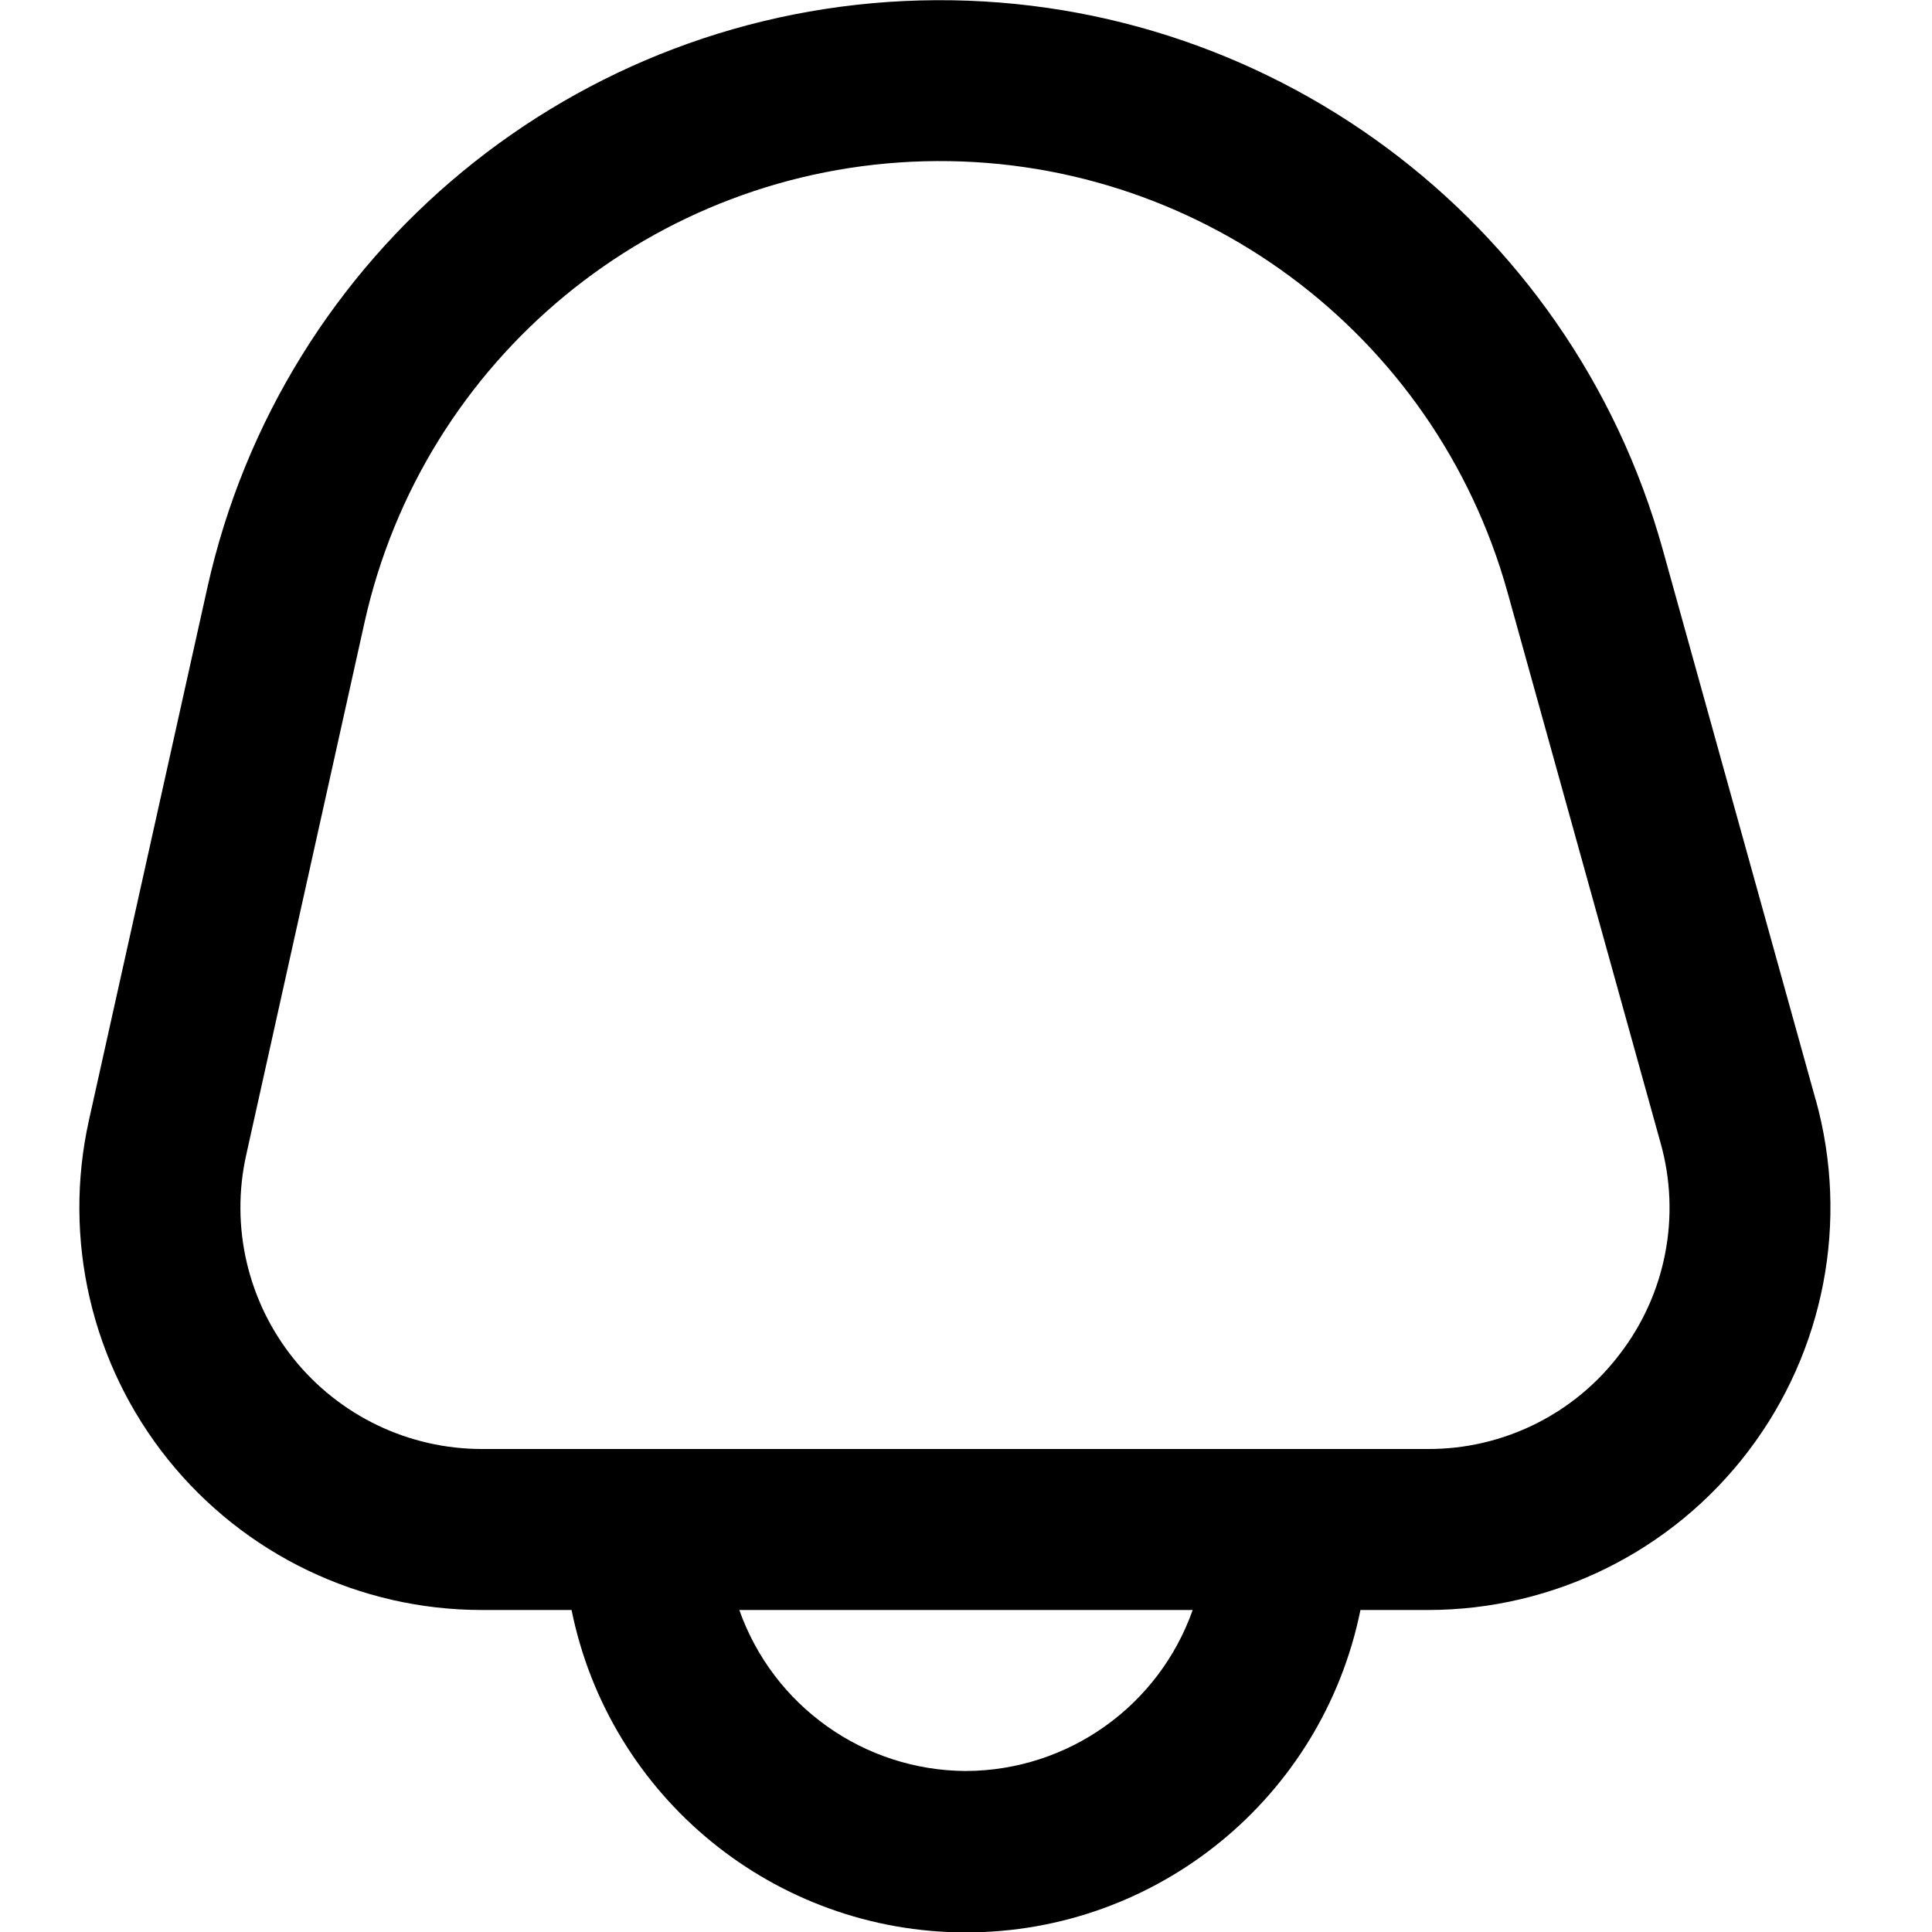
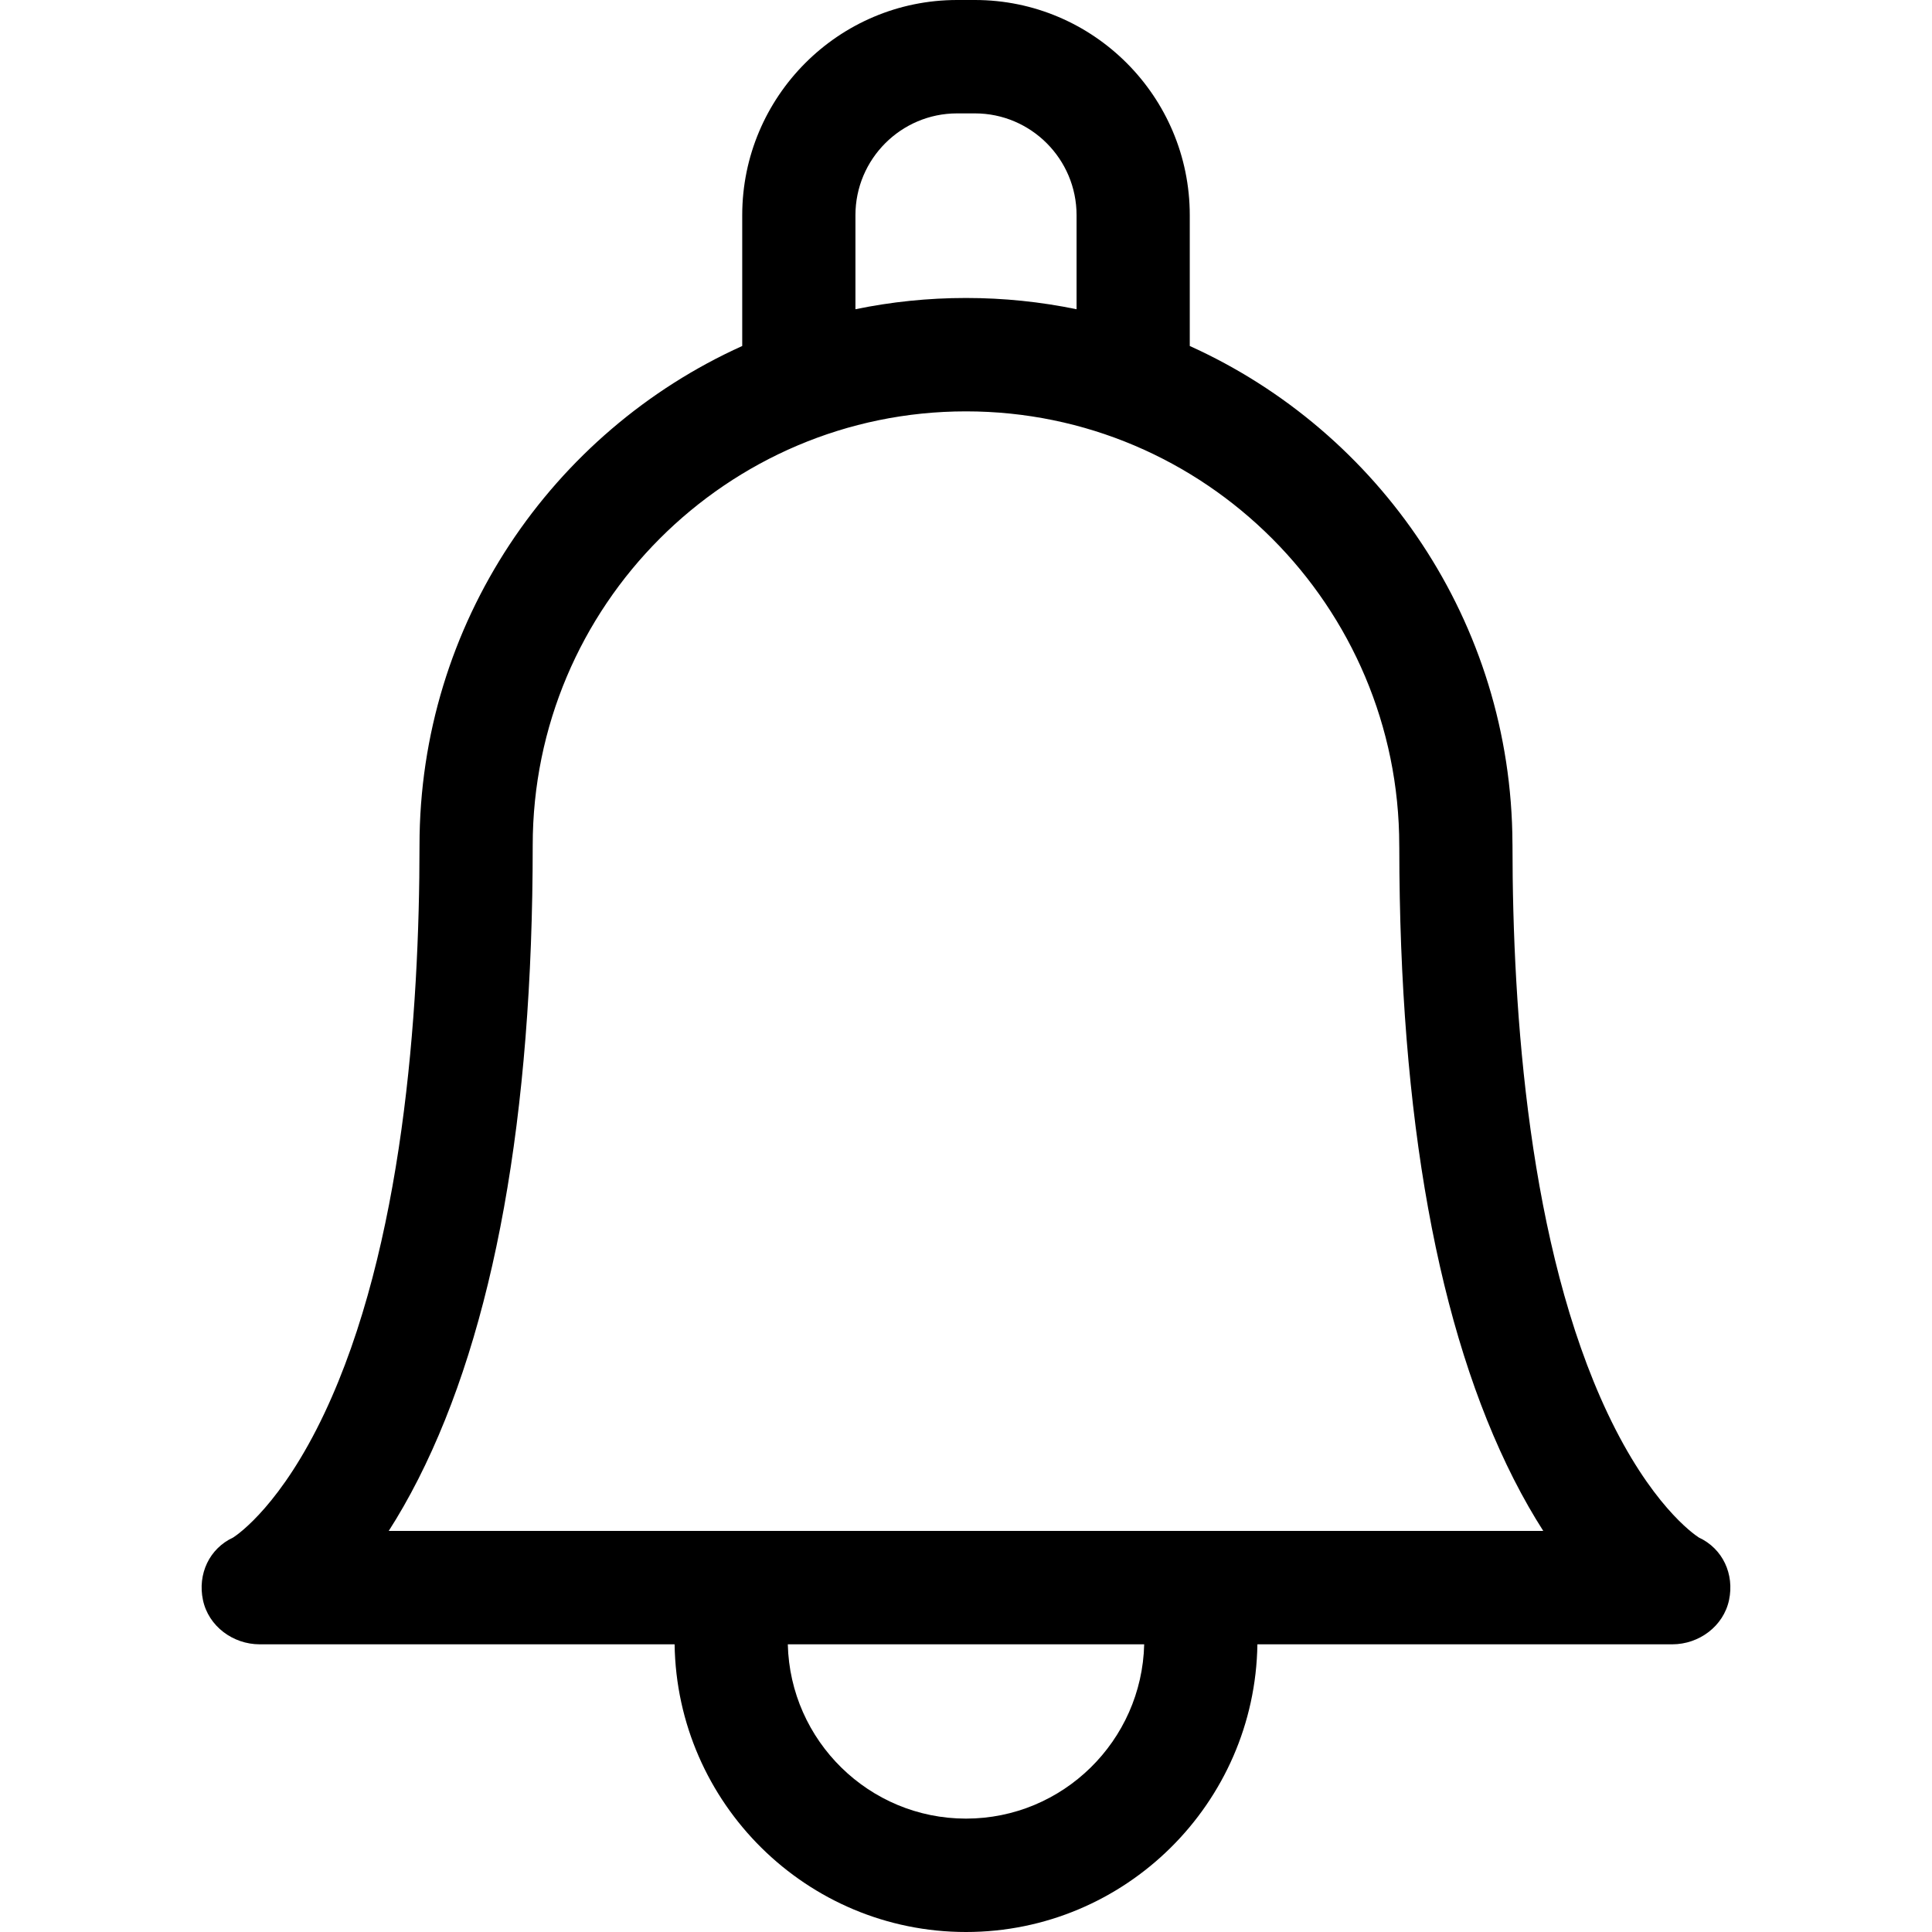
- <svg xmlns="http://www.w3.org/2000/svg" id="Outline" viewBox="0 0 24 24" width="512" height="512">
-   <path d="M22.555,13.662l-1.9-6.836A9.321,9.321,0,0,0,2.576,7.3L1.105,13.915A5,5,0,0,0,5.986,20H7.1a5,5,0,0,0,9.8,0h.838a5,5,0,0,0,4.818-6.338ZM12,22a3,3,0,0,1-2.816-2h5.632A3,3,0,0,1,12,22Zm8.126-5.185A2.977,2.977,0,0,1,17.737,18H5.986a3,3,0,0,1-2.928-3.651l1.47-6.616a7.321,7.321,0,0,1,14.2-.372l1.9,6.836A2.977,2.977,0,0,1,20.126,16.815Z" />
+ <svg xmlns="http://www.w3.org/2000/svg" id="Capa_1" enable-background="new 0 0 512 512" height="512" viewBox="0 0 512 512" width="512">
+   <path d="m450.201 407.453c-1.505-.977-12.832-8.912-24.174-32.917-20.829-44.082-25.201-106.18-25.201-150.511 0-.193-.004-.384-.011-.576-.227-58.589-35.31-109.095-85.514-131.756v-34.657c0-31.45-25.544-57.036-56.942-57.036h-4.719c-31.398 0-56.942 25.586-56.942 57.036v34.655c-50.372 22.734-85.525 73.498-85.525 132.334 0 44.331-4.372 106.428-25.201 150.511-11.341 24.004-22.668 31.939-24.174 32.917-6.342 2.935-9.469 9.715-8.01 16.586 1.473 6.939 7.959 11.723 15.042 11.723h109.947c.614 42.141 35.008 76.238 77.223 76.238s76.609-34.097 77.223-76.238h109.947c7.082 0 13.569-4.784 15.042-11.723 1.457-6.871-1.669-13.652-8.011-16.586zm-223.502-350.417c0-14.881 12.086-26.987 26.942-26.987h4.719c14.856 0 26.942 12.106 26.942 26.987v24.917c-9.468-1.957-19.269-2.987-29.306-2.987-10.034 0-19.832 1.029-29.296 2.984v-24.914zm29.301 424.915c-25.673 0-46.614-20.617-47.223-46.188h94.445c-.608 25.57-21.549 46.188-47.222 46.188zm60.4-76.239c-.003 0-213.385 0-213.385 0 2.595-4.044 5.236-8.623 7.861-13.798 20.104-39.643 30.298-96.129 30.298-167.889 0-63.417 51.509-115.01 114.821-115.01s114.821 51.593 114.821 115.06c0 .185.003.369.01.553.057 71.472 10.25 127.755 30.298 167.286 2.625 5.176 5.267 9.754 7.861 13.798z" />
</svg>
